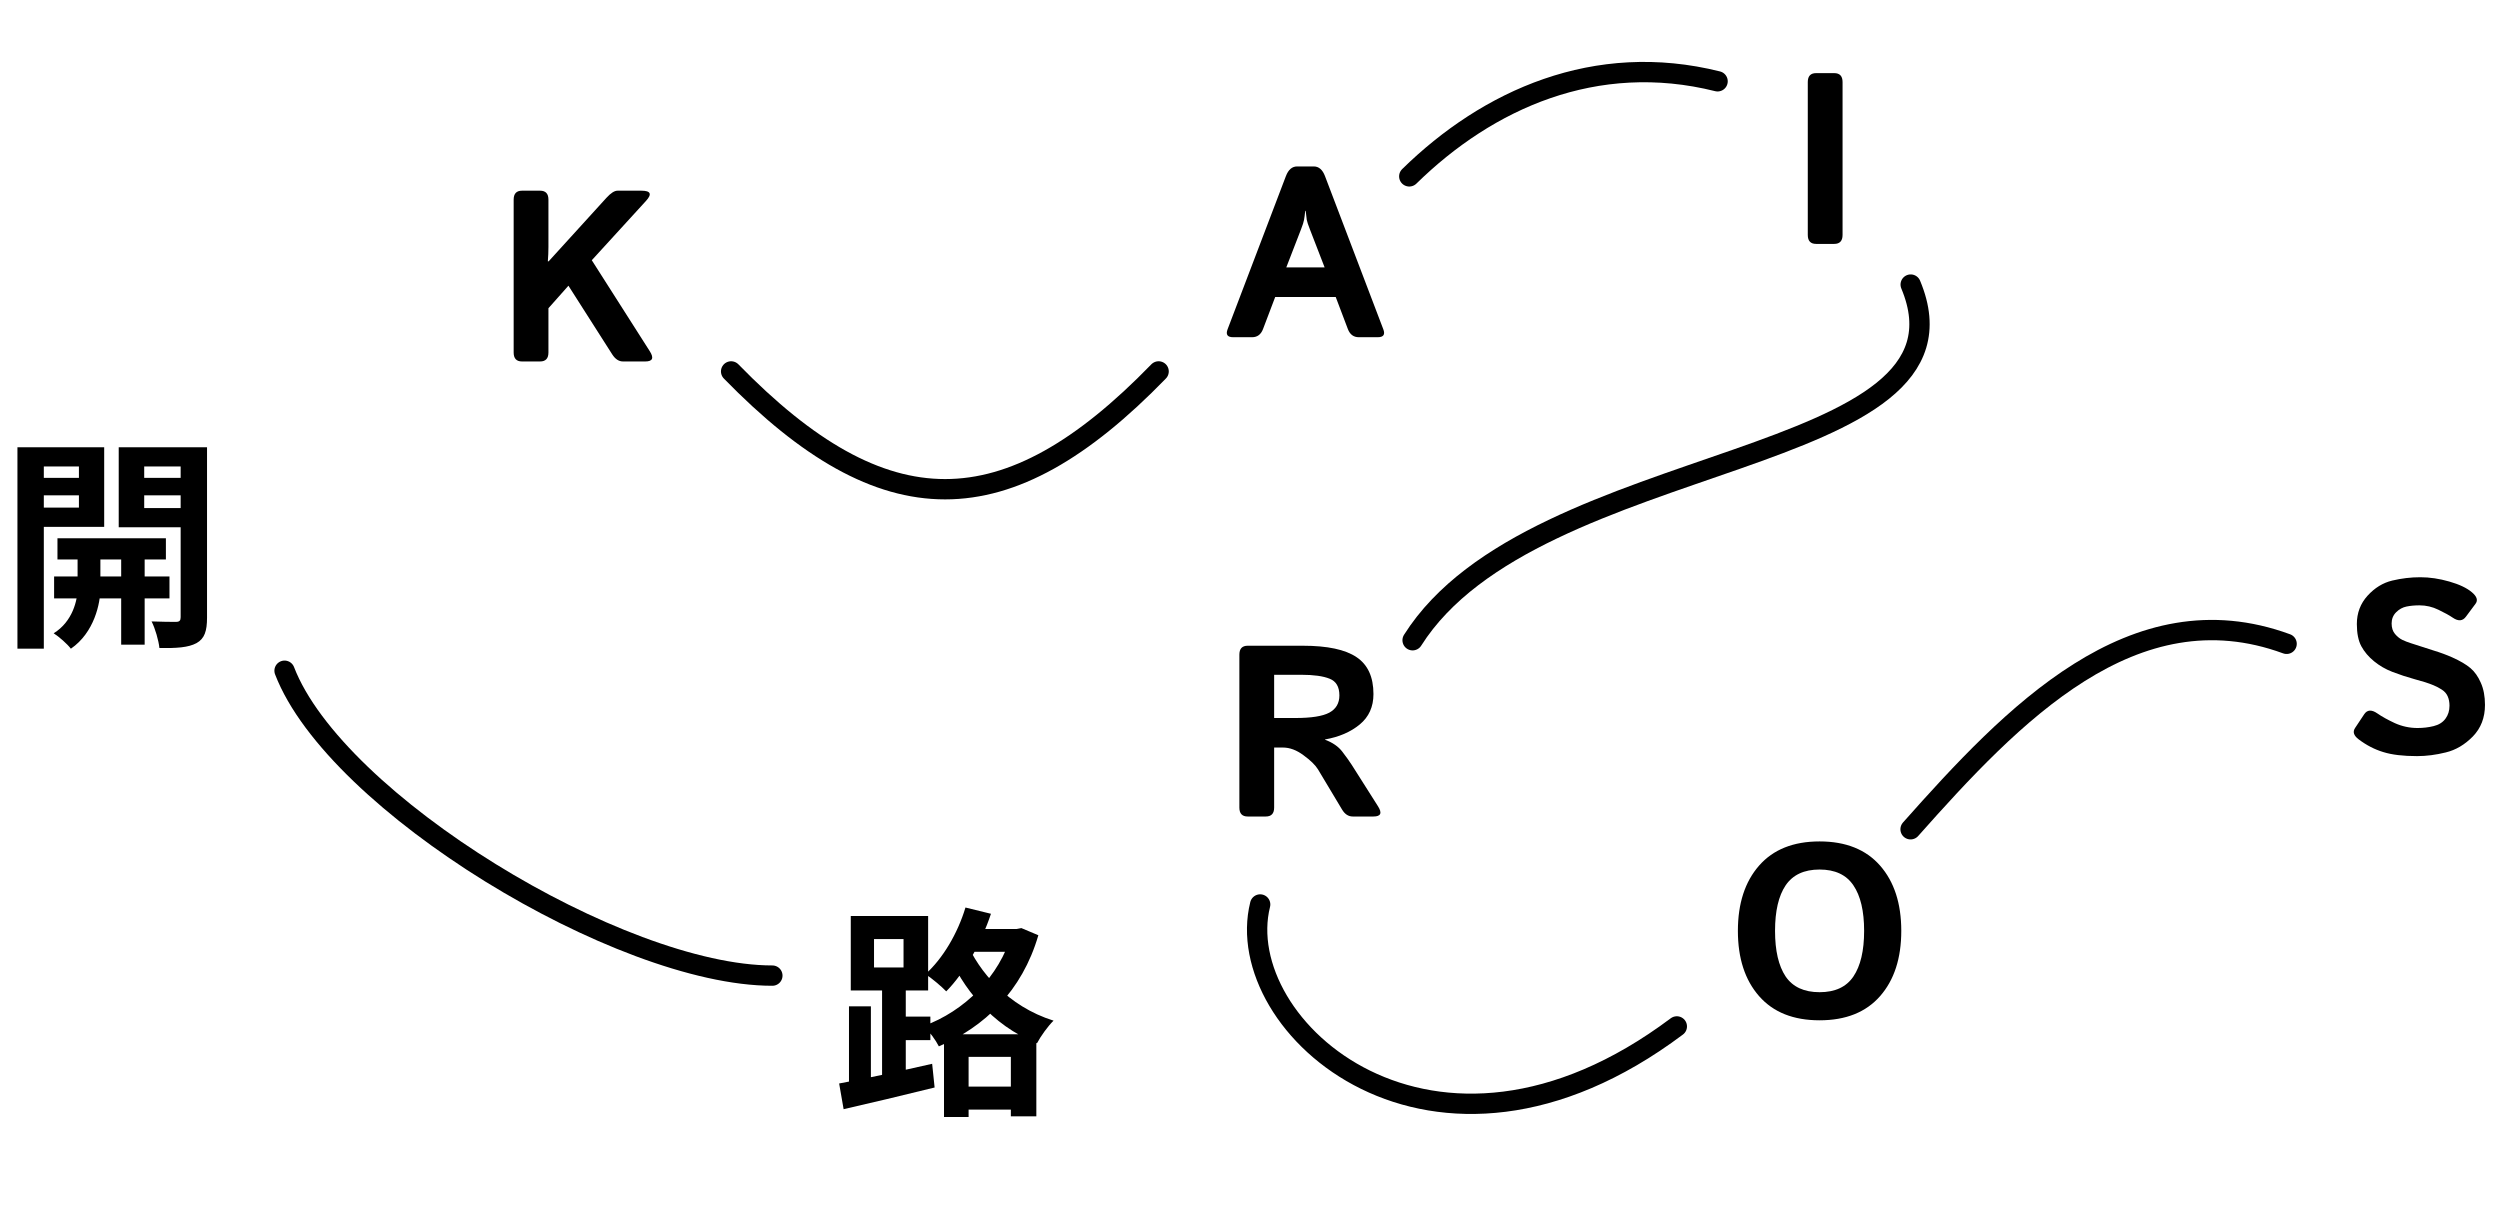
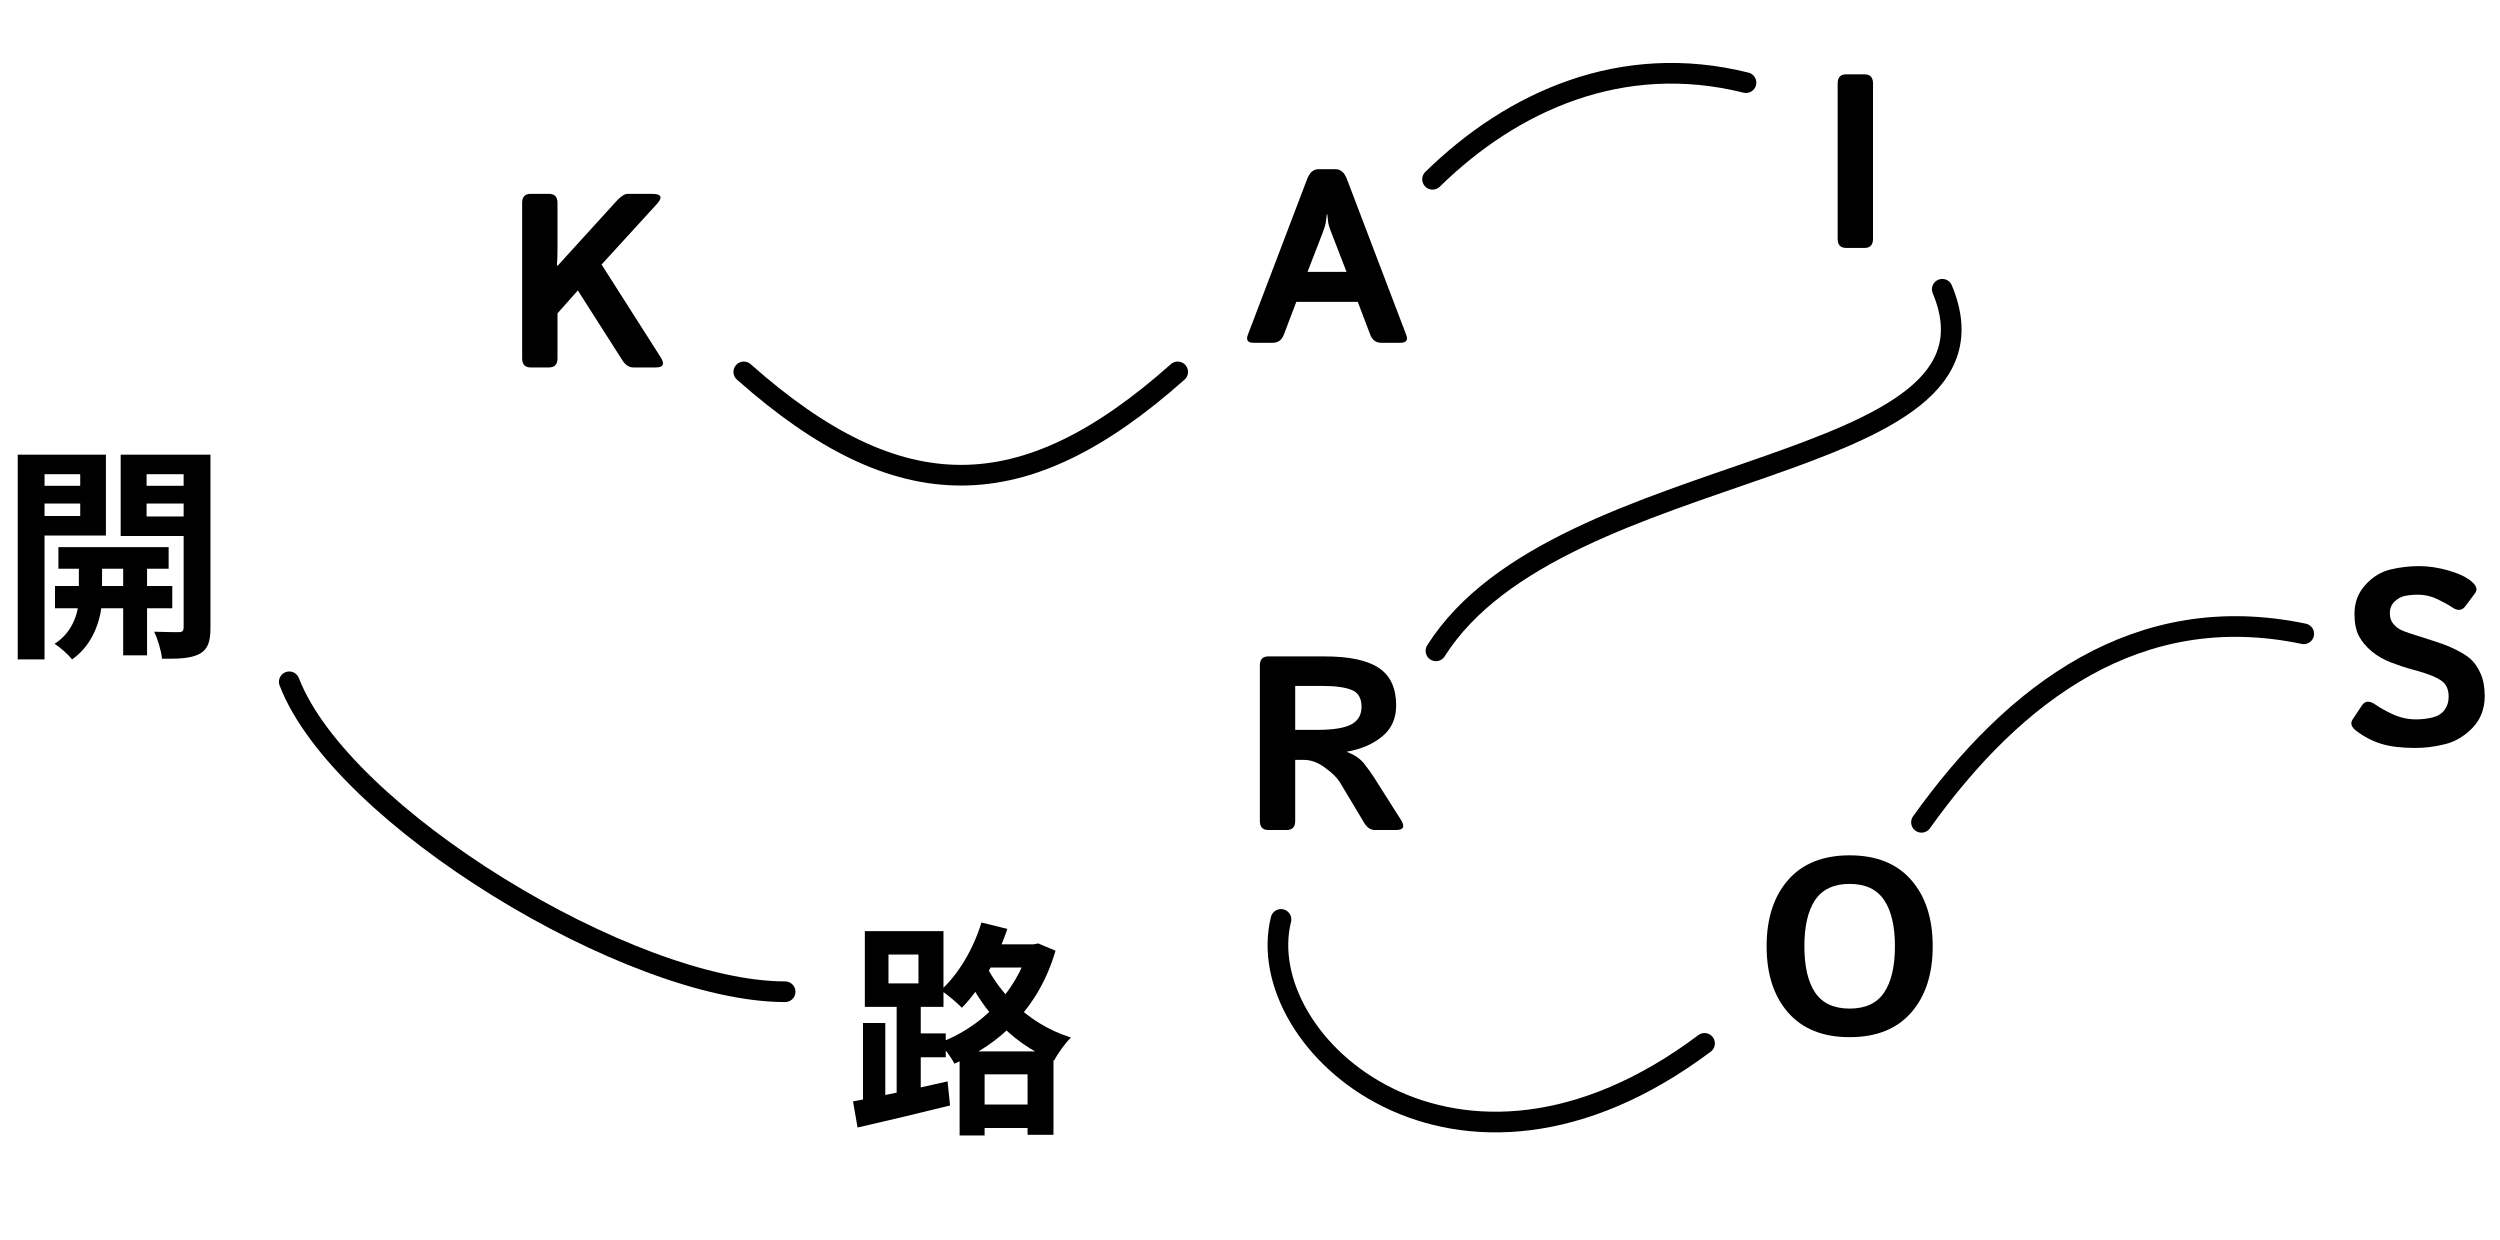
- <svg xmlns="http://www.w3.org/2000/svg" width="123" height="60" viewBox="0 0 123 60" fill="none">
+ <svg xmlns="http://www.w3.org/2000/svg" width="121" height="60" viewBox="0 0 121 60" fill="none">
  <path d="M25.682 17.784C25.409 17.784 25.272 17.637 25.272 17.345V9.821C25.272 9.528 25.409 9.382 25.682 9.382H26.573C26.846 9.382 26.983 9.528 26.983 9.821V12.153C26.983 12.387 26.973 12.622 26.954 12.856H26.995L29.842 9.727C30.053 9.497 30.233 9.382 30.381 9.382H31.559C32.016 9.382 32.09 9.55 31.782 9.886L29.116 12.803L31.969 17.28C32.184 17.616 32.11 17.784 31.747 17.784H30.651C30.448 17.784 30.272 17.669 30.123 17.438L27.967 14.057L26.983 15.165V17.345C26.983 17.637 26.846 17.784 26.573 17.784H25.682Z" fill="black" />
  <path d="M60.672 16.591C60.39 16.591 60.299 16.462 60.396 16.204L63.267 8.663C63.388 8.347 63.572 8.189 63.818 8.189H64.638C64.885 8.189 65.068 8.347 65.189 8.663L68.06 16.204C68.158 16.462 68.066 16.591 67.785 16.591H66.853C66.596 16.591 66.416 16.456 66.314 16.187L65.717 14.611H62.74L62.142 16.187C62.041 16.456 61.861 16.591 61.603 16.591H60.672ZM63.285 13.157H65.172L64.451 11.294C64.365 11.075 64.312 10.917 64.293 10.819C64.277 10.718 64.26 10.569 64.24 10.374H64.217C64.197 10.569 64.177 10.718 64.158 10.819C64.142 10.917 64.092 11.075 64.006 11.294L63.285 13.157Z" fill="black" />
  <path d="M89.353 12C89.08 12 88.943 11.854 88.943 11.56V4.037C88.943 3.744 89.08 3.598 89.353 3.598H90.244C90.517 3.598 90.654 3.744 90.654 4.037V11.56C90.654 11.854 90.517 12 90.244 12H89.353Z" fill="black" />
  <path d="M69.336 8.677C73.201 4.89 78.505 2.5 84.505 4" stroke="black" stroke-linecap="round" />
  <path d="M94.006 14.001C97.809 23.09 75.5 21.999 69.5 31.5" stroke="black" stroke-linecap="round" />
  <path d="M61.387 40.172C61.113 40.172 60.977 40.026 60.977 39.733V32.209C60.977 31.916 61.113 31.77 61.387 31.77H64.1C65.307 31.77 66.188 31.957 66.742 32.332C67.297 32.703 67.574 33.309 67.574 34.148C67.574 34.773 67.35 35.272 66.9 35.643C66.451 36.014 65.881 36.26 65.189 36.381V36.393C65.564 36.533 65.848 36.729 66.039 36.979C66.231 37.229 66.387 37.447 66.508 37.635L67.797 39.668C68.012 40.004 67.938 40.172 67.574 40.172H66.555C66.34 40.172 66.164 40.057 66.027 39.826L64.844 37.852C64.715 37.641 64.478 37.41 64.135 37.16C63.795 36.906 63.457 36.779 63.121 36.779H62.688V39.733C62.688 40.026 62.551 40.172 62.277 40.172H61.387ZM62.688 35.326H63.736C64.518 35.326 65.072 35.238 65.4 35.063C65.732 34.883 65.898 34.6 65.898 34.213C65.898 33.791 65.738 33.518 65.418 33.393C65.102 33.264 64.635 33.199 64.018 33.199H62.688V35.326Z" fill="black" />
  <path d="M85.504 45.799C85.504 44.451 85.852 43.381 86.547 42.588C87.242 41.795 88.234 41.398 89.523 41.398C90.812 41.398 91.805 41.795 92.5 42.588C93.195 43.381 93.543 44.451 93.543 45.799C93.543 47.147 93.195 48.217 92.5 49.01C91.805 49.803 90.812 50.199 89.523 50.199C88.234 50.199 87.242 49.803 86.547 49.01C85.852 48.217 85.504 47.147 85.504 45.799ZM87.332 45.799C87.332 46.775 87.506 47.523 87.853 48.043C88.205 48.559 88.762 48.816 89.523 48.816C90.285 48.816 90.84 48.559 91.188 48.043C91.539 47.523 91.715 46.775 91.715 45.799C91.715 44.822 91.539 44.076 91.188 43.56C90.84 43.041 90.285 42.781 89.523 42.781C88.762 42.781 88.205 43.041 87.853 43.56C87.506 44.076 87.332 44.822 87.332 45.799Z" fill="black" />
-   <path d="M116.045 36.375C115.802 36.191 115.744 36.006 115.869 35.818L116.32 35.139C116.469 34.916 116.685 34.904 116.97 35.103C117.189 35.256 117.474 35.414 117.826 35.578C118.181 35.738 118.554 35.818 118.945 35.818C119.219 35.818 119.482 35.787 119.736 35.724C119.99 35.662 120.183 35.541 120.316 35.361C120.449 35.181 120.515 34.968 120.515 34.722C120.515 34.547 120.486 34.392 120.427 34.26C120.369 34.127 120.273 34.017 120.14 33.931C120.008 33.846 119.871 33.773 119.73 33.715C119.484 33.613 119.174 33.514 118.799 33.416C118.427 33.314 118.06 33.193 117.697 33.053C117.373 32.928 117.076 32.756 116.806 32.537C116.537 32.318 116.328 32.072 116.179 31.799C116.031 31.525 115.957 31.16 115.957 30.703C115.957 30.16 116.133 29.695 116.484 29.308C116.836 28.922 117.24 28.674 117.697 28.564C118.154 28.455 118.615 28.4 119.08 28.4C119.541 28.4 120.015 28.471 120.504 28.611C120.996 28.752 121.367 28.927 121.617 29.139C121.863 29.346 121.924 29.533 121.799 29.701L121.324 30.34C121.164 30.558 120.949 30.576 120.679 30.392C120.508 30.275 120.271 30.144 119.97 30C119.674 29.855 119.363 29.783 119.039 29.783C118.808 29.783 118.595 29.802 118.4 29.842C118.209 29.881 118.039 29.974 117.89 30.123C117.742 30.271 117.668 30.455 117.668 30.674C117.668 30.885 117.722 31.056 117.832 31.189C117.941 31.318 118.062 31.416 118.195 31.482C118.328 31.545 118.463 31.597 118.599 31.64C119.021 31.777 119.398 31.898 119.73 32.004C120.062 32.105 120.369 32.218 120.65 32.343C121.041 32.519 121.34 32.695 121.547 32.871C121.754 33.047 121.924 33.287 122.056 33.592C122.193 33.896 122.261 34.26 122.261 34.681C122.261 35.306 122.062 35.824 121.664 36.234C121.265 36.64 120.822 36.902 120.334 37.019C119.849 37.14 119.377 37.201 118.916 37.201C118.236 37.201 117.683 37.135 117.258 37.002C116.832 36.873 116.427 36.664 116.045 36.375Z" fill="black" />
-   <path d="M94 40.8C98.994 35.174 104.963 28.907 112.501 31.676" stroke="black" stroke-linecap="round" />
-   <path d="M35.971 18.274C43.503 26.002 49.503 26.002 57.004 18.274" stroke="black" stroke-linecap="round" />
+   <path d="M114.045 35.375C113.802 35.191 113.744 35.006 113.869 34.818L114.32 34.139C114.469 33.916 114.685 33.904 114.97 34.103C115.189 34.256 115.474 34.414 115.826 34.578C116.181 34.738 116.554 34.818 116.945 34.818C117.219 34.818 117.482 34.787 117.736 34.724C117.99 34.662 118.183 34.541 118.316 34.361C118.449 34.181 118.515 33.968 118.515 33.722C118.515 33.547 118.486 33.392 118.427 33.26C118.369 33.127 118.273 33.017 118.14 32.931C118.008 32.846 117.871 32.773 117.73 32.715C117.484 32.613 117.174 32.514 116.799 32.416C116.427 32.314 116.06 32.193 115.697 32.053C115.373 31.927 115.076 31.756 114.806 31.537C114.537 31.318 114.328 31.072 114.179 30.799C114.031 30.525 113.957 30.16 113.957 29.703C113.957 29.16 114.133 28.695 114.484 28.308C114.836 27.922 115.24 27.674 115.697 27.564C116.154 27.455 116.615 27.4 117.08 27.4C117.541 27.4 118.015 27.471 118.504 27.611C118.996 27.752 119.367 27.927 119.617 28.139C119.863 28.346 119.924 28.533 119.799 28.701L119.324 29.34C119.164 29.558 118.949 29.576 118.679 29.392C118.508 29.275 118.271 29.144 117.97 29C117.674 28.855 117.363 28.783 117.039 28.783C116.808 28.783 116.595 28.802 116.4 28.842C116.209 28.881 116.039 28.974 115.89 29.123C115.742 29.271 115.668 29.455 115.668 29.674C115.668 29.885 115.722 30.056 115.832 30.189C115.941 30.318 116.062 30.416 116.195 30.482C116.328 30.545 116.463 30.597 116.599 30.64C117.021 30.777 117.398 30.898 117.73 31.004C118.062 31.105 118.369 31.218 118.65 31.343C119.041 31.519 119.34 31.695 119.547 31.871C119.754 32.047 119.924 32.287 120.056 32.592C120.193 32.896 120.261 33.26 120.261 33.681C120.261 34.306 120.062 34.824 119.664 35.234C119.265 35.64 118.822 35.902 118.334 36.019C117.849 36.14 117.377 36.201 116.916 36.201C116.236 36.201 115.683 36.135 115.258 36.002C114.832 35.873 114.427 35.664 114.045 35.375Z" fill="black" />
+   <path d="M93 39.8C97.5 33.5 103.5 29 111.501 30.676" stroke="black" stroke-linecap="round" />
+   <path d="M36 18C43.52 24.667 49.511 24.667 57 18" stroke="black" stroke-linecap="round" />
  <path d="M62 44.5C60.5 50.5 70.5 59.5 82.5 50.5" stroke="black" stroke-linecap="round" />
  <path d="M14 33C16.5 39.5 30.5 48 38 48" stroke="black" stroke-linecap="round" />
  <path d="M2.827 26.482H8.162V27.527H2.827V26.482ZM2.662 28.363H8.338V29.441H2.662V28.363ZM5.962 26.812H7.117V31.718H5.962V26.812ZM3.817 26.856H4.939V28.968C4.939 29.672 4.642 31.124 3.487 31.916C3.311 31.685 2.915 31.333 2.64 31.157C3.575 30.585 3.817 29.518 3.817 28.957V26.856ZM1.518 23.512H4.29V24.37H1.518V23.512ZM6.622 23.512H9.405V24.37H6.622V23.512ZM8.888 22.005H10.186V30.387C10.186 31.047 10.065 31.421 9.669 31.641C9.262 31.861 8.69 31.894 7.843 31.883C7.81 31.531 7.634 30.915 7.458 30.574C7.942 30.596 8.492 30.596 8.657 30.596C8.833 30.596 8.888 30.53 8.888 30.365V22.005ZM1.639 22.005H5.126V25.921H1.639V24.975H3.883V22.951H1.639V22.005ZM9.559 22.005V22.951H7.095V24.997H9.559V25.943H5.841V22.005H9.559ZM0.858 22.005H2.156V31.916H0.858V22.005Z" fill="black" />
  <path d="M46.984 53.461H50.449V54.594H46.984V53.461ZM47.457 45.706H50.251V46.828H47.457V45.706ZM46.445 50.887H50.988V54.924H49.734V51.998H47.655V54.957H46.445V50.887ZM49.789 45.706H50.02L50.251 45.662L51.087 46.014C50.284 48.775 48.425 50.535 46.192 51.481C46.038 51.173 45.708 50.722 45.444 50.48C47.435 49.754 49.173 48.071 49.789 45.915V45.706ZM47.501 44.65L48.755 44.958C48.26 46.443 47.446 47.873 46.555 48.775C46.335 48.544 45.829 48.115 45.532 47.928C46.39 47.158 47.116 45.926 47.501 44.65ZM47.534 46.322C48.161 47.807 49.591 49.512 51.835 50.216C51.571 50.469 51.197 50.986 51.021 51.327C48.755 50.447 47.314 48.522 46.643 46.894L47.534 46.322ZM41.77 49.512H42.848V53.516H41.77V49.512ZM43.002 46.201V47.598H44.454V46.201H43.002ZM41.858 45.068H45.664V48.731H41.858V45.068ZM43.398 48.269H44.564V53.186H43.398V48.269ZM41.286 53.307C42.452 53.098 44.212 52.713 45.862 52.339L45.983 53.505C44.432 53.89 42.76 54.286 41.506 54.572L41.286 53.307ZM43.86 50.018H45.774V51.173H43.86V50.018Z" fill="black" />
</svg>
